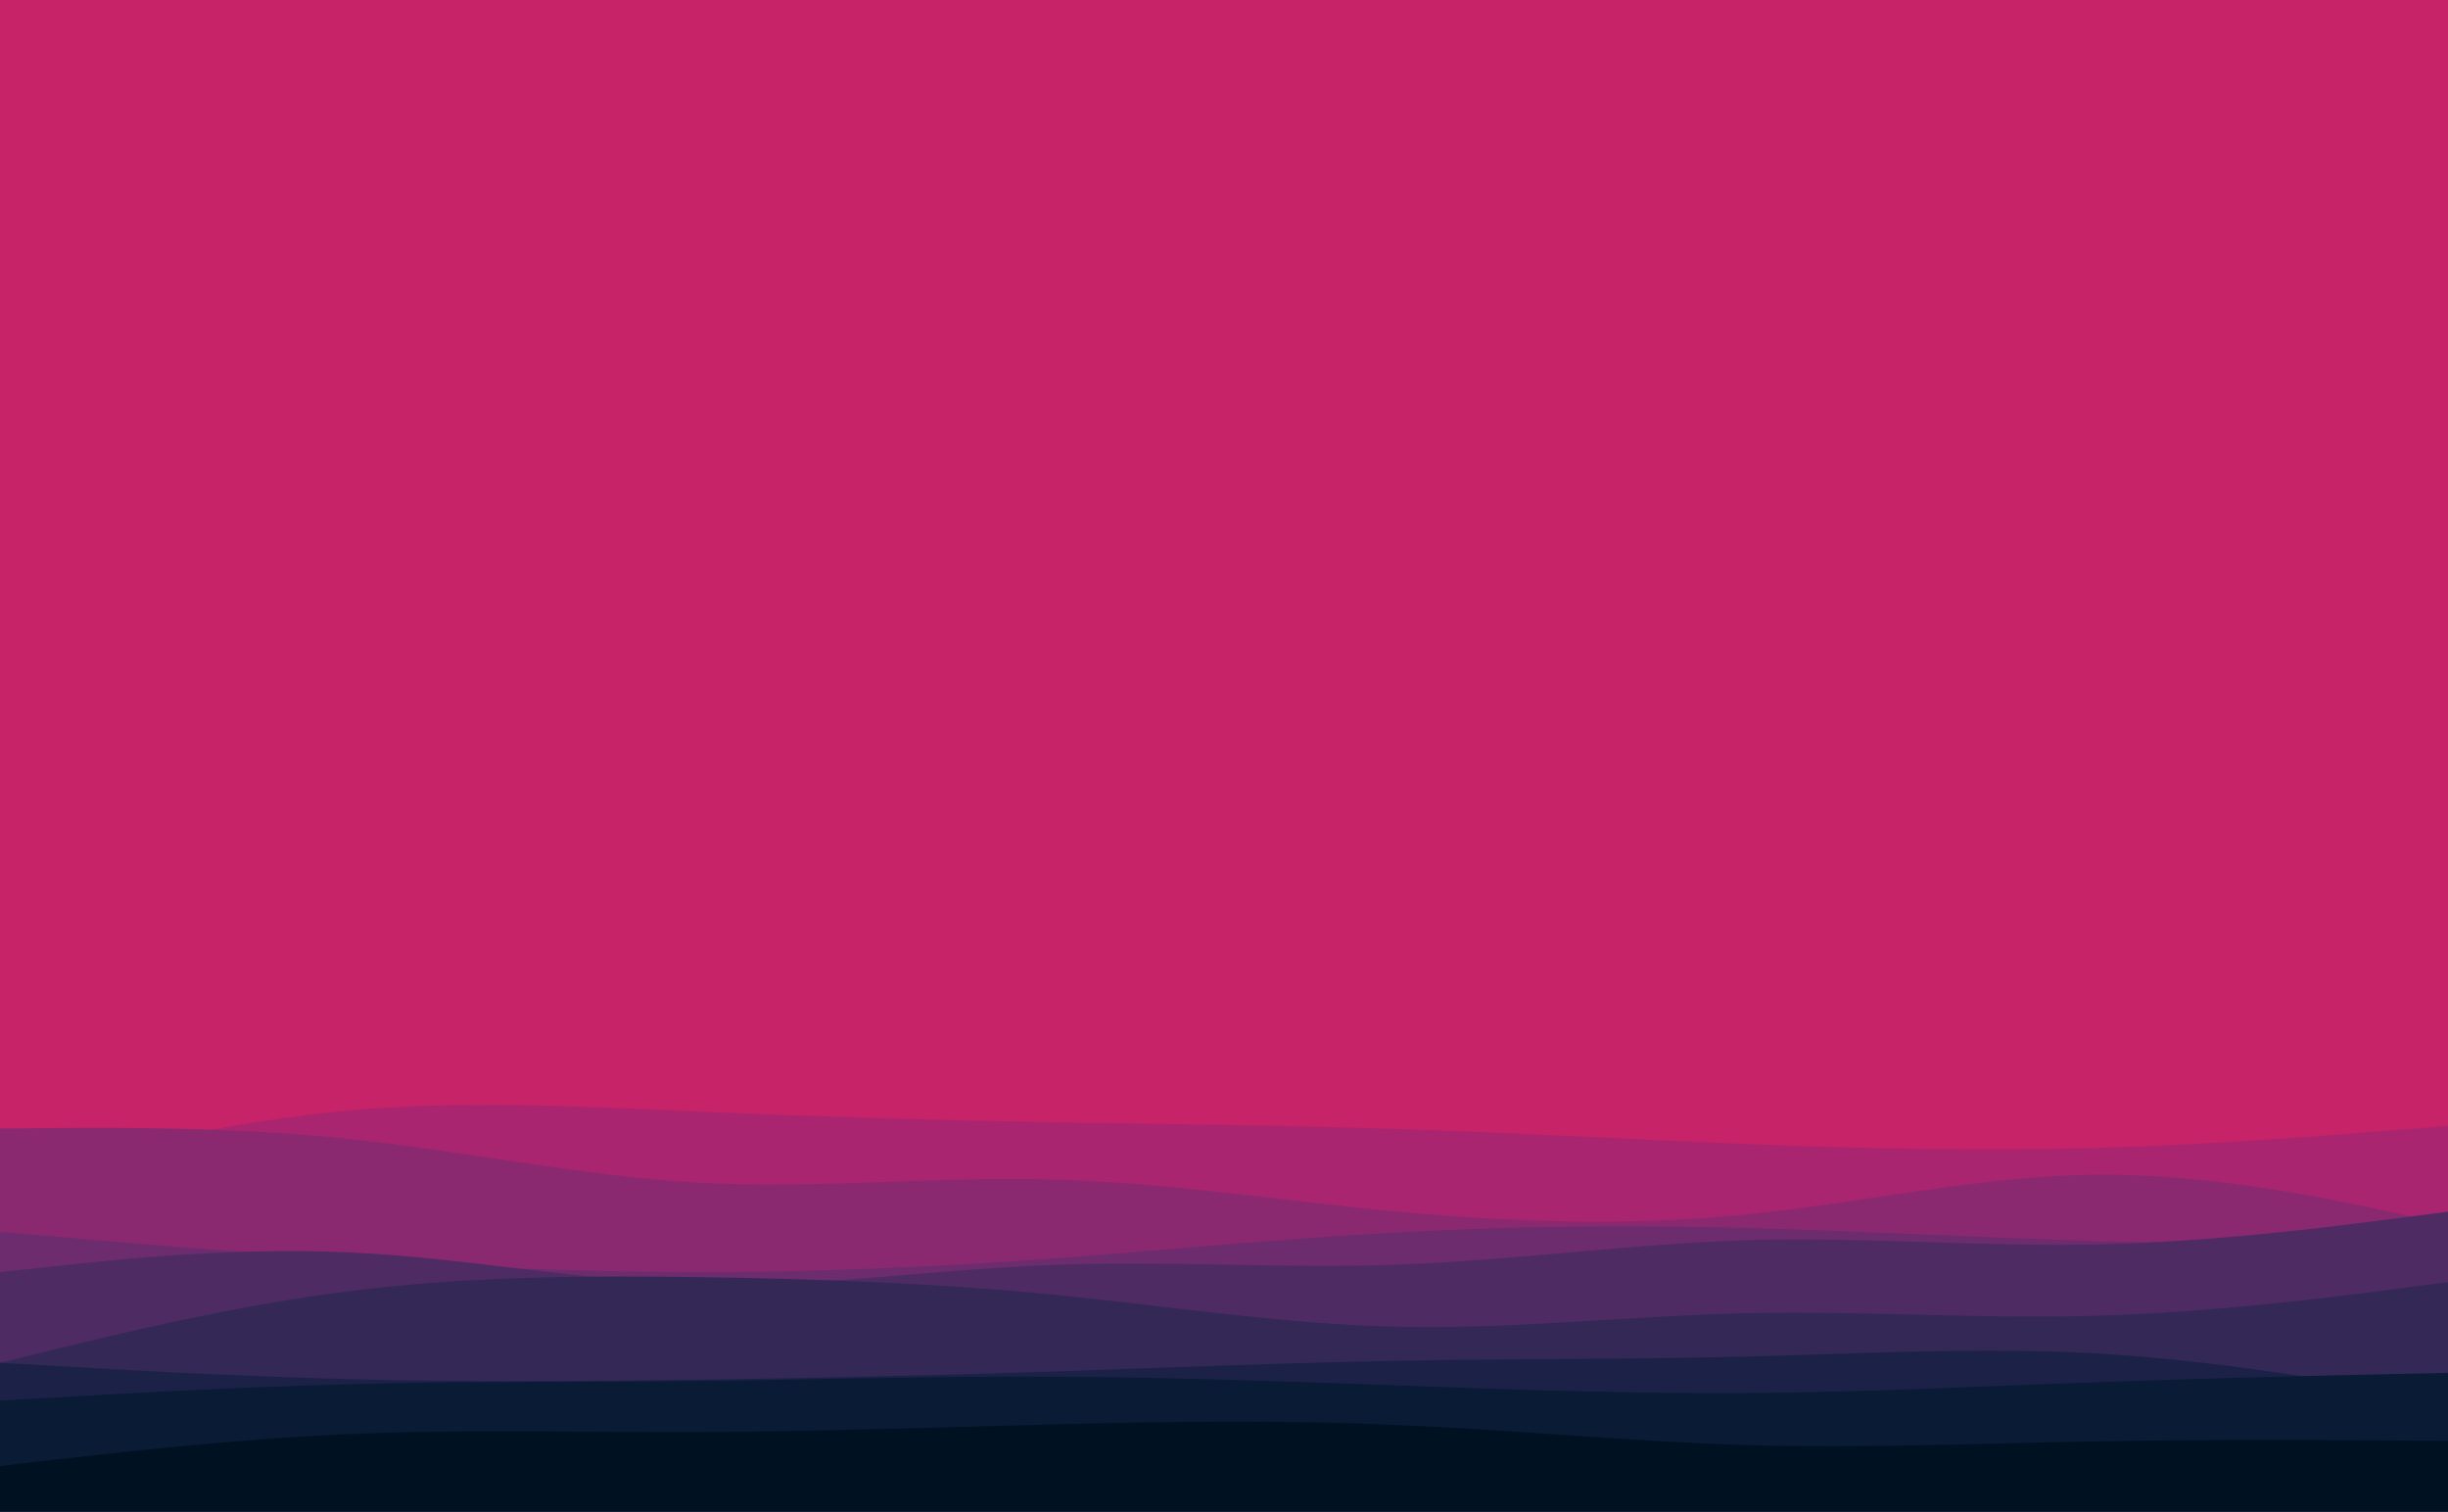
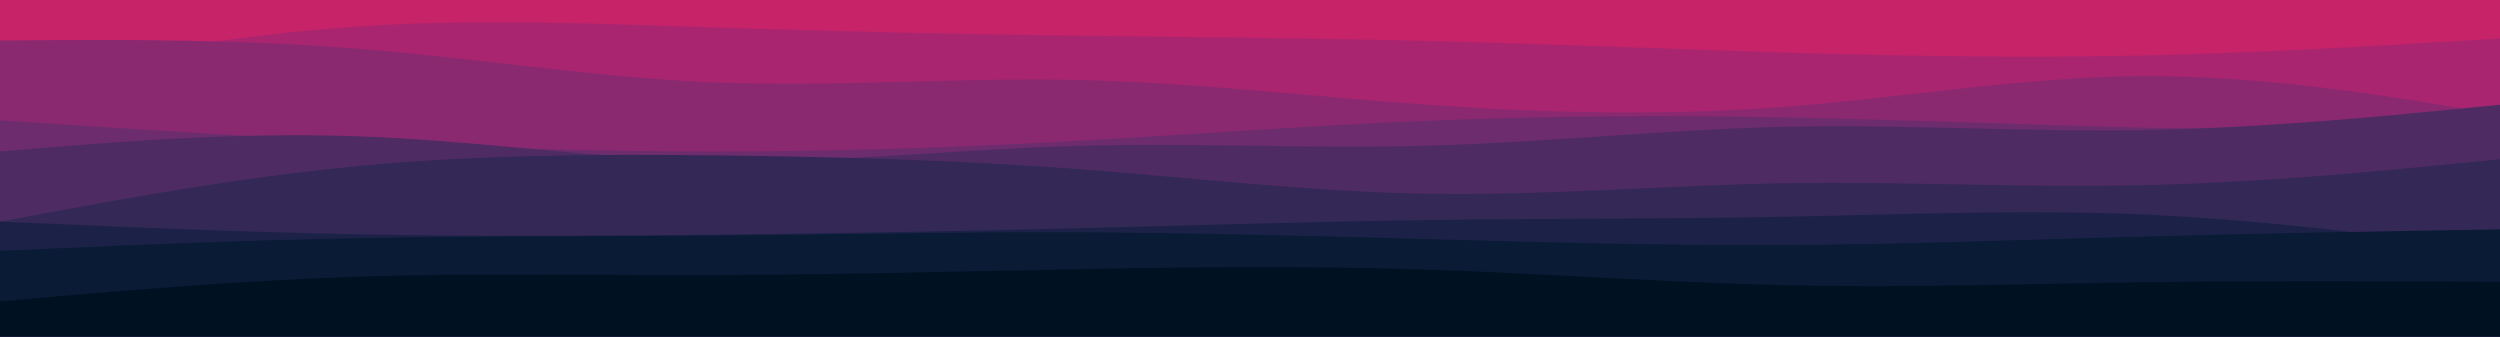
- <svg xmlns="http://www.w3.org/2000/svg" width="1440" height="889" viewBox="0 0 1440 889" fill="none">
-   <g clip-path="url(#clip0_30_38)">
-     <path d="M1440 0H0V889H1440V0Z" fill="#C62368" />
-     <path d="M0 634.153L34.4 628.671C68.8 623.337 137.6 612.373 206.08 605.705C274.72 599.038 342.88 596.667 411.52 605.261C480 613.855 548.8 633.709 617.28 634.598C685.92 635.635 754.08 617.855 822.72 610.447C891.2 603.038 960 606.002 1028.48 609.261C1097.12 612.373 1165.28 615.929 1233.92 629.264C1302.4 642.599 1371.2 665.713 1405.6 677.418L1440 688.975V890.482H1405.6C1371.2 890.482 1302.4 890.482 1233.92 890.482C1165.28 890.482 1097.12 890.482 1028.48 890.482C960 890.482 891.2 890.482 822.72 890.482C754.08 890.482 685.92 890.482 617.28 890.482C548.8 890.482 480 890.482 411.52 890.482C342.88 890.482 274.72 890.482 206.08 890.482C137.6 890.482 68.8 890.482 34.4 890.482H0V634.153Z" fill="#C62368" />
-     <path d="M0 691.938L34.4 683.789C68.8 675.64 137.6 659.342 206.08 653.119C274.72 647.044 342.88 650.896 411.52 653.86C480 656.823 548.8 658.897 617.28 660.083C685.92 661.268 754.08 661.861 822.72 664.083C891.2 666.306 960 670.158 1028.48 672.973C1097.12 675.64 1165.28 677.122 1233.92 675.196C1302.4 673.121 1371.2 667.787 1405.6 664.972L1440 662.305V890.482H1405.6C1371.2 890.482 1302.4 890.482 1233.92 890.482C1165.28 890.482 1097.12 890.482 1028.48 890.482C960 890.482 891.2 890.482 822.72 890.482C754.08 890.482 685.92 890.482 617.28 890.482C548.8 890.482 480 890.482 411.52 890.482C342.88 890.482 274.72 890.482 206.08 890.482C137.6 890.482 68.8 890.482 34.4 890.482H0V691.938Z" fill="#AA256F" />
-     <path d="M0 663.787L34.4 663.49C68.8 663.342 137.6 662.75 206.08 670.01C274.72 677.122 342.88 691.938 411.52 695.642C480 699.347 548.8 691.938 617.28 693.716C685.92 695.346 754.08 706.31 822.72 712.682C891.2 719.053 960 721.127 1028.48 714.163C1097.12 707.199 1165.28 691.494 1233.92 690.901C1302.4 690.457 1371.2 705.273 1405.6 712.682L1440 720.09V890.482H1405.6C1371.2 890.482 1302.4 890.482 1233.92 890.482C1165.28 890.482 1097.12 890.482 1028.48 890.482C960 890.482 891.2 890.482 822.72 890.482C754.08 890.482 685.92 890.482 617.28 890.482C548.8 890.482 480 890.482 411.52 890.482C342.88 890.482 274.72 890.482 206.08 890.482C137.6 890.482 68.8 890.482 34.4 890.482H0V663.787Z" fill="#8B2970" />
-     <path d="M0 724.535L34.4 727.498C68.8 730.462 137.6 736.388 206.08 740.833C274.72 745.278 342.88 748.242 411.52 748.242C480 748.242 548.8 745.278 617.28 740.389C685.92 735.351 754.08 728.536 822.72 724.831C891.2 721.127 960 720.535 1028.48 722.313C1097.12 724.091 1165.28 727.943 1233.92 730.017C1302.4 731.943 1371.2 731.943 1405.6 731.943H1440V890.482H1405.6C1371.2 890.482 1302.4 890.482 1233.92 890.482C1165.28 890.482 1097.12 890.482 1028.48 890.482C960 890.482 891.2 890.482 822.72 890.482C754.08 890.482 685.92 890.482 617.28 890.482C548.8 890.482 480 890.482 411.52 890.482C342.88 890.482 274.72 890.482 206.08 890.482C137.6 890.482 68.8 890.482 34.4 890.482H0V724.535Z" fill="#6D2C6D" />
-     <path d="M0 748.242L34.4 744.537C68.8 740.833 137.6 733.425 206.08 736.685C274.72 739.796 342.88 753.724 411.52 755.354C480 757.132 548.8 746.76 617.28 744.093C685.92 741.278 754.08 746.315 822.72 743.797C891.2 741.278 960 731.499 1028.48 729.424C1097.12 727.498 1165.28 733.425 1233.92 731.943C1302.4 730.462 1371.2 721.572 1405.6 717.127L1440 712.682V890.482H1405.6C1371.2 890.482 1302.4 890.482 1233.92 890.482C1165.28 890.482 1097.12 890.482 1028.48 890.482C960 890.482 891.2 890.482 822.72 890.482C754.08 890.482 685.92 890.482 617.28 890.482C548.8 890.482 480 890.482 411.52 890.482C342.88 890.482 274.72 890.482 206.08 890.482C137.6 890.482 68.8 890.482 34.4 890.482H0V748.242Z" fill="#4F2B64" />
-     <path d="M0 801.582L34.4 793.136C68.8 784.839 137.6 767.948 206.08 759.354C274.72 750.76 342.88 750.168 411.52 751.205C480 752.242 548.8 754.613 617.28 761.28C685.92 767.948 754.08 778.912 822.72 780.394C891.2 781.875 960 773.874 1028.48 772.393C1097.12 770.911 1165.28 775.949 1233.92 773.874C1302.4 771.948 1371.2 763.058 1405.6 758.613L1440 754.168V890.482H1405.6C1371.2 890.482 1302.4 890.482 1233.92 890.482C1165.28 890.482 1097.12 890.482 1028.48 890.482C960 890.482 891.2 890.482 822.72 890.482C754.08 890.482 685.92 890.482 617.28 890.482C548.8 890.482 480 890.482 411.52 890.482C342.88 890.482 274.72 890.482 206.08 890.482C137.6 890.482 68.8 890.482 34.4 890.482H0V801.582Z" fill="#342857" />
-     <path d="M0 801.582L34.4 803.508C68.8 805.582 137.6 809.435 206.08 811.213C274.72 812.991 342.88 812.398 411.52 811.509C480 810.472 548.8 808.99 617.28 806.768C685.92 804.545 754.08 801.582 822.72 800.396C891.2 799.063 960 799.656 1028.48 797.878C1097.12 796.1 1165.28 792.247 1233.92 796.099C1302.4 800.1 1371.2 811.953 1405.6 817.88L1440 823.807V890.482H1405.6C1371.2 890.482 1302.4 890.482 1233.92 890.482C1165.28 890.482 1097.12 890.482 1028.48 890.482C960 890.482 891.2 890.482 822.72 890.482C754.08 890.482 685.92 890.482 617.28 890.482C548.8 890.482 480 890.482 411.52 890.482C342.88 890.482 274.72 890.482 206.08 890.482C137.6 890.482 68.8 890.482 34.4 890.482H0V801.582Z" fill="#1C2247" />
-     <path d="M0 823.807L34.4 821.881C68.8 819.806 137.6 815.954 206.08 814.176C274.72 812.398 342.88 812.991 411.52 812.25C480 811.509 548.8 809.435 617.28 809.731C685.92 810.027 754.08 812.398 822.72 814.917C891.2 817.436 960 819.806 1028.48 819.362C1097.12 818.917 1165.28 815.361 1233.92 812.991C1302.4 810.472 1371.2 808.99 1405.6 808.249L1440 807.508V890.482H1405.6C1371.2 890.482 1302.4 890.482 1233.92 890.482C1165.28 890.482 1097.12 890.482 1028.48 890.482C960 890.482 891.2 890.482 822.72 890.482C754.08 890.482 685.92 890.482 617.28 890.482C548.8 890.482 480 890.482 411.52 890.482C342.88 890.482 274.72 890.482 206.08 890.482C137.6 890.482 68.8 890.482 34.4 890.482H0V823.807Z" fill="#091B35" />
-     <path d="M0 862.33L34.4 858.33C68.8 854.477 137.6 846.476 206.08 843.513C274.72 840.55 342.88 842.624 411.52 842.328C480 842.031 548.8 839.661 617.28 837.883C685.92 836.105 754.08 835.216 822.72 838.179C891.2 841.142 960 847.958 1028.48 850.032C1097.12 851.958 1165.28 848.995 1233.92 847.81C1302.4 846.476 1371.2 847.069 1405.6 847.217L1440 847.513V890.482H1405.6C1371.2 890.482 1302.4 890.482 1233.92 890.482C1165.28 890.482 1097.12 890.482 1028.48 890.482C960 890.482 891.2 890.482 822.72 890.482C754.08 890.482 685.92 890.482 617.28 890.482C548.8 890.482 480 890.482 411.52 890.482C342.88 890.482 274.72 890.482 206.08 890.482C137.6 890.482 68.8 890.482 34.4 890.482H0V862.33Z" fill="#001122" />
+ <svg xmlns="http://www.w3.org/2000/svg" width="1902" height="256" viewBox="0 0 1902 256" fill="none">
+   <g clip-path="url(#clip0_52_127)">
+     <path d="M1902 -633H0V256H1902V-633Z" fill="#C62368" />
+     <path d="M0 1.153L45.437 -4.329C90.873 -9.663 181.747 -20.627 272.197 -27.295C362.859 -33.962 452.887 -36.333 543.549 -27.739C634 -19.145 724.873 0.709 815.324 1.598C905.986 2.635 996.014 -15.145 1086.68 -22.553C1177.13 -29.962 1268 -26.998 1358.45 -23.739C1449.11 -20.627 1539.14 -17.071 1629.8 -3.736C1720.25 9.599 1811.13 32.713 1856.56 44.418L1902 55.975V257.482H1856.56C1811.13 257.482 1720.25 257.482 1629.8 257.482C1539.14 257.482 1449.11 257.482 1358.45 257.482C1268 257.482 1177.13 257.482 1086.68 257.482C996.014 257.482 905.986 257.482 815.324 257.482C724.873 257.482 634 257.482 543.549 257.482C452.887 257.482 362.859 257.482 272.197 257.482C181.747 257.482 90.873 257.482 45.437 257.482H0V1.153Z" fill="#C62368" />
+     <path d="M0 58.938L45.437 50.789C90.873 42.64 181.747 26.342 272.197 20.119C362.859 14.044 452.887 17.896 543.549 20.86C634 23.823 724.873 25.897 815.324 27.082C905.986 28.268 996.014 28.861 1086.68 31.083C1177.13 33.306 1268 37.158 1358.45 39.973C1449.11 42.64 1539.14 44.122 1629.8 42.196C1720.25 40.121 1811.13 34.787 1856.56 31.972L1902 29.305V257.482H1856.56C1811.13 257.482 1720.25 257.482 1629.8 257.482C1539.14 257.482 1449.11 257.482 1358.45 257.482C1268 257.482 1177.13 257.482 1086.68 257.482C996.014 257.482 905.986 257.482 815.324 257.482C724.873 257.482 634 257.482 543.549 257.482C452.887 257.482 362.859 257.482 272.197 257.482C181.747 257.482 90.873 257.482 45.437 257.482H0V58.938Z" fill="#AA256F" />
+     <path d="M0 30.787L45.437 30.49C90.873 30.342 181.747 29.75 272.197 37.01C362.859 44.122 452.887 58.938 543.549 62.642C634 66.347 724.873 58.938 815.324 60.716C905.986 62.346 996.014 73.311 1086.68 79.682C1177.13 86.053 1268 88.127 1358.45 81.163C1449.11 74.2 1539.14 58.494 1629.8 57.901C1720.25 57.457 1811.13 72.273 1856.56 79.682L1902 87.09V257.482H1856.56C1811.13 257.482 1720.25 257.482 1629.8 257.482C1539.14 257.482 1449.11 257.482 1358.45 257.482C1268 257.482 1177.13 257.482 1086.68 257.482C996.014 257.482 905.986 257.482 815.324 257.482C724.873 257.482 634 257.482 543.549 257.482C452.887 257.482 362.859 257.482 272.197 257.482C181.747 257.482 90.873 257.482 45.437 257.482H0V30.787Z" fill="#8B2970" />
+     <path d="M0 91.535L45.437 94.498C90.873 97.462 181.747 103.388 272.197 107.833C362.859 112.278 452.887 115.242 543.549 115.242C634 115.242 724.873 112.278 815.324 107.389C905.986 102.351 996.014 95.535 1086.68 91.831C1177.13 88.127 1268 87.534 1358.45 89.312C1449.11 91.091 1539.14 94.943 1629.8 97.017C1720.25 98.943 1811.13 98.943 1856.56 98.943H1902V257.482H1856.56C1811.13 257.482 1720.25 257.482 1629.8 257.482C1539.14 257.482 1449.11 257.482 1358.45 257.482C1268 257.482 1177.13 257.482 1086.68 257.482C996.014 257.482 905.986 257.482 815.324 257.482C724.873 257.482 634 257.482 543.549 257.482C452.887 257.482 362.859 257.482 272.197 257.482C181.747 257.482 90.873 257.482 45.437 257.482H0V91.535Z" fill="#6D2C6D" />
+     <path d="M0 115.242L45.437 111.537C90.873 107.833 181.747 100.425 272.197 103.685C362.859 106.796 452.887 120.724 543.549 122.354C634 124.132 724.873 113.76 815.324 111.093C905.986 108.278 996.014 113.315 1086.68 110.797C1177.13 108.278 1268 98.499 1358.45 96.424C1449.11 94.498 1539.14 100.425 1629.8 98.943C1720.25 97.462 1811.13 88.572 1856.56 84.127L1902 79.682V257.482H1856.56C1811.13 257.482 1720.25 257.482 1629.8 257.482C1539.14 257.482 1449.11 257.482 1358.45 257.482C1268 257.482 1177.13 257.482 1086.68 257.482C996.014 257.482 905.986 257.482 815.324 257.482C724.873 257.482 634 257.482 543.549 257.482C452.887 257.482 362.859 257.482 272.197 257.482C181.747 257.482 90.873 257.482 45.437 257.482H0V115.242Z" fill="#4F2B64" />
+     <path d="M0 168.582L45.437 160.136C90.873 151.839 181.747 134.948 272.197 126.354C362.859 117.76 452.887 117.168 543.549 118.205C634 119.242 724.873 121.613 815.324 128.28C905.986 134.948 996.014 145.912 1086.68 147.394C1177.13 148.875 1268 140.874 1358.45 139.393C1449.11 137.911 1539.14 142.949 1629.8 140.874C1720.25 138.948 1811.13 130.058 1856.56 125.613L1902 121.168V257.482H1856.56C1811.13 257.482 1720.25 257.482 1629.8 257.482C1539.14 257.482 1449.11 257.482 1358.45 257.482C1268 257.482 1177.13 257.482 1086.68 257.482C996.014 257.482 905.986 257.482 815.324 257.482C724.873 257.482 634 257.482 543.549 257.482C452.887 257.482 362.859 257.482 272.197 257.482C181.747 257.482 90.873 257.482 45.437 257.482H0V168.582Z" fill="#342857" />
+     <path d="M0 168.582L45.437 170.508C90.873 172.582 181.747 176.435 272.197 178.213C362.859 179.991 452.887 179.398 543.549 178.509C634 177.472 724.873 175.99 815.324 173.768C905.986 171.545 996.014 168.582 1086.68 167.396C1177.13 166.063 1268 166.656 1358.45 164.878C1449.11 163.1 1539.14 159.247 1629.8 163.099C1720.25 167.1 1811.13 178.953 1856.56 184.88L1902 190.807V257.482H1856.56C1811.13 257.482 1720.25 257.482 1629.8 257.482C1539.14 257.482 1449.11 257.482 1358.45 257.482C1268 257.482 1177.13 257.482 1086.68 257.482C996.014 257.482 905.986 257.482 815.324 257.482C724.873 257.482 634 257.482 543.549 257.482C452.887 257.482 362.859 257.482 272.197 257.482C181.747 257.482 90.873 257.482 45.437 257.482H0V168.582Z" fill="#1C2247" />
+     <path d="M0 190.807L45.437 188.881C90.873 186.806 181.747 182.954 272.197 181.176C362.859 179.398 452.887 179.991 543.549 179.25C634 178.509 724.873 176.435 815.324 176.731C905.986 177.027 996.014 179.398 1086.68 181.917C1177.13 184.436 1268 186.806 1358.45 186.362C1449.11 185.917 1539.14 182.361 1629.8 179.991C1720.25 177.472 1811.13 175.99 1856.56 175.249L1902 174.508V257.482H1856.56C1811.13 257.482 1720.25 257.482 1629.8 257.482C1539.14 257.482 1449.11 257.482 1358.45 257.482C1268 257.482 1177.13 257.482 1086.68 257.482C996.014 257.482 905.986 257.482 815.324 257.482C724.873 257.482 634 257.482 543.549 257.482C452.887 257.482 362.859 257.482 272.197 257.482C181.747 257.482 90.873 257.482 45.437 257.482H0V190.807Z" fill="#091B35" />
+     <path d="M0 229.33L45.437 225.33C90.873 221.477 181.747 213.476 272.197 210.513C362.859 207.55 452.887 209.624 543.549 209.328C634 209.031 724.873 206.661 815.324 204.883C905.986 203.105 996.014 202.216 1086.68 205.179C1177.13 208.142 1268 214.958 1358.45 217.032C1449.11 218.958 1539.14 215.995 1629.8 214.81C1720.25 213.476 1811.13 214.069 1856.56 214.217L1902 214.513V257.482H1856.56C1811.13 257.482 1720.25 257.482 1629.8 257.482C1539.14 257.482 1449.11 257.482 1358.45 257.482C1268 257.482 1177.13 257.482 1086.68 257.482C996.014 257.482 905.986 257.482 815.324 257.482C724.873 257.482 634 257.482 543.549 257.482C452.887 257.482 362.859 257.482 272.197 257.482C181.747 257.482 90.873 257.482 45.437 257.482H0V229.33Z" fill="#001122" />
  </g>
  <defs>
-     <clipPath id="clip0_30_38">
-       <rect width="1440" height="889" fill="white" />
+     <clipPath id="clip0_52_127">
+       <rect width="1902" height="256" fill="white" />
    </clipPath>
  </defs>
</svg>
